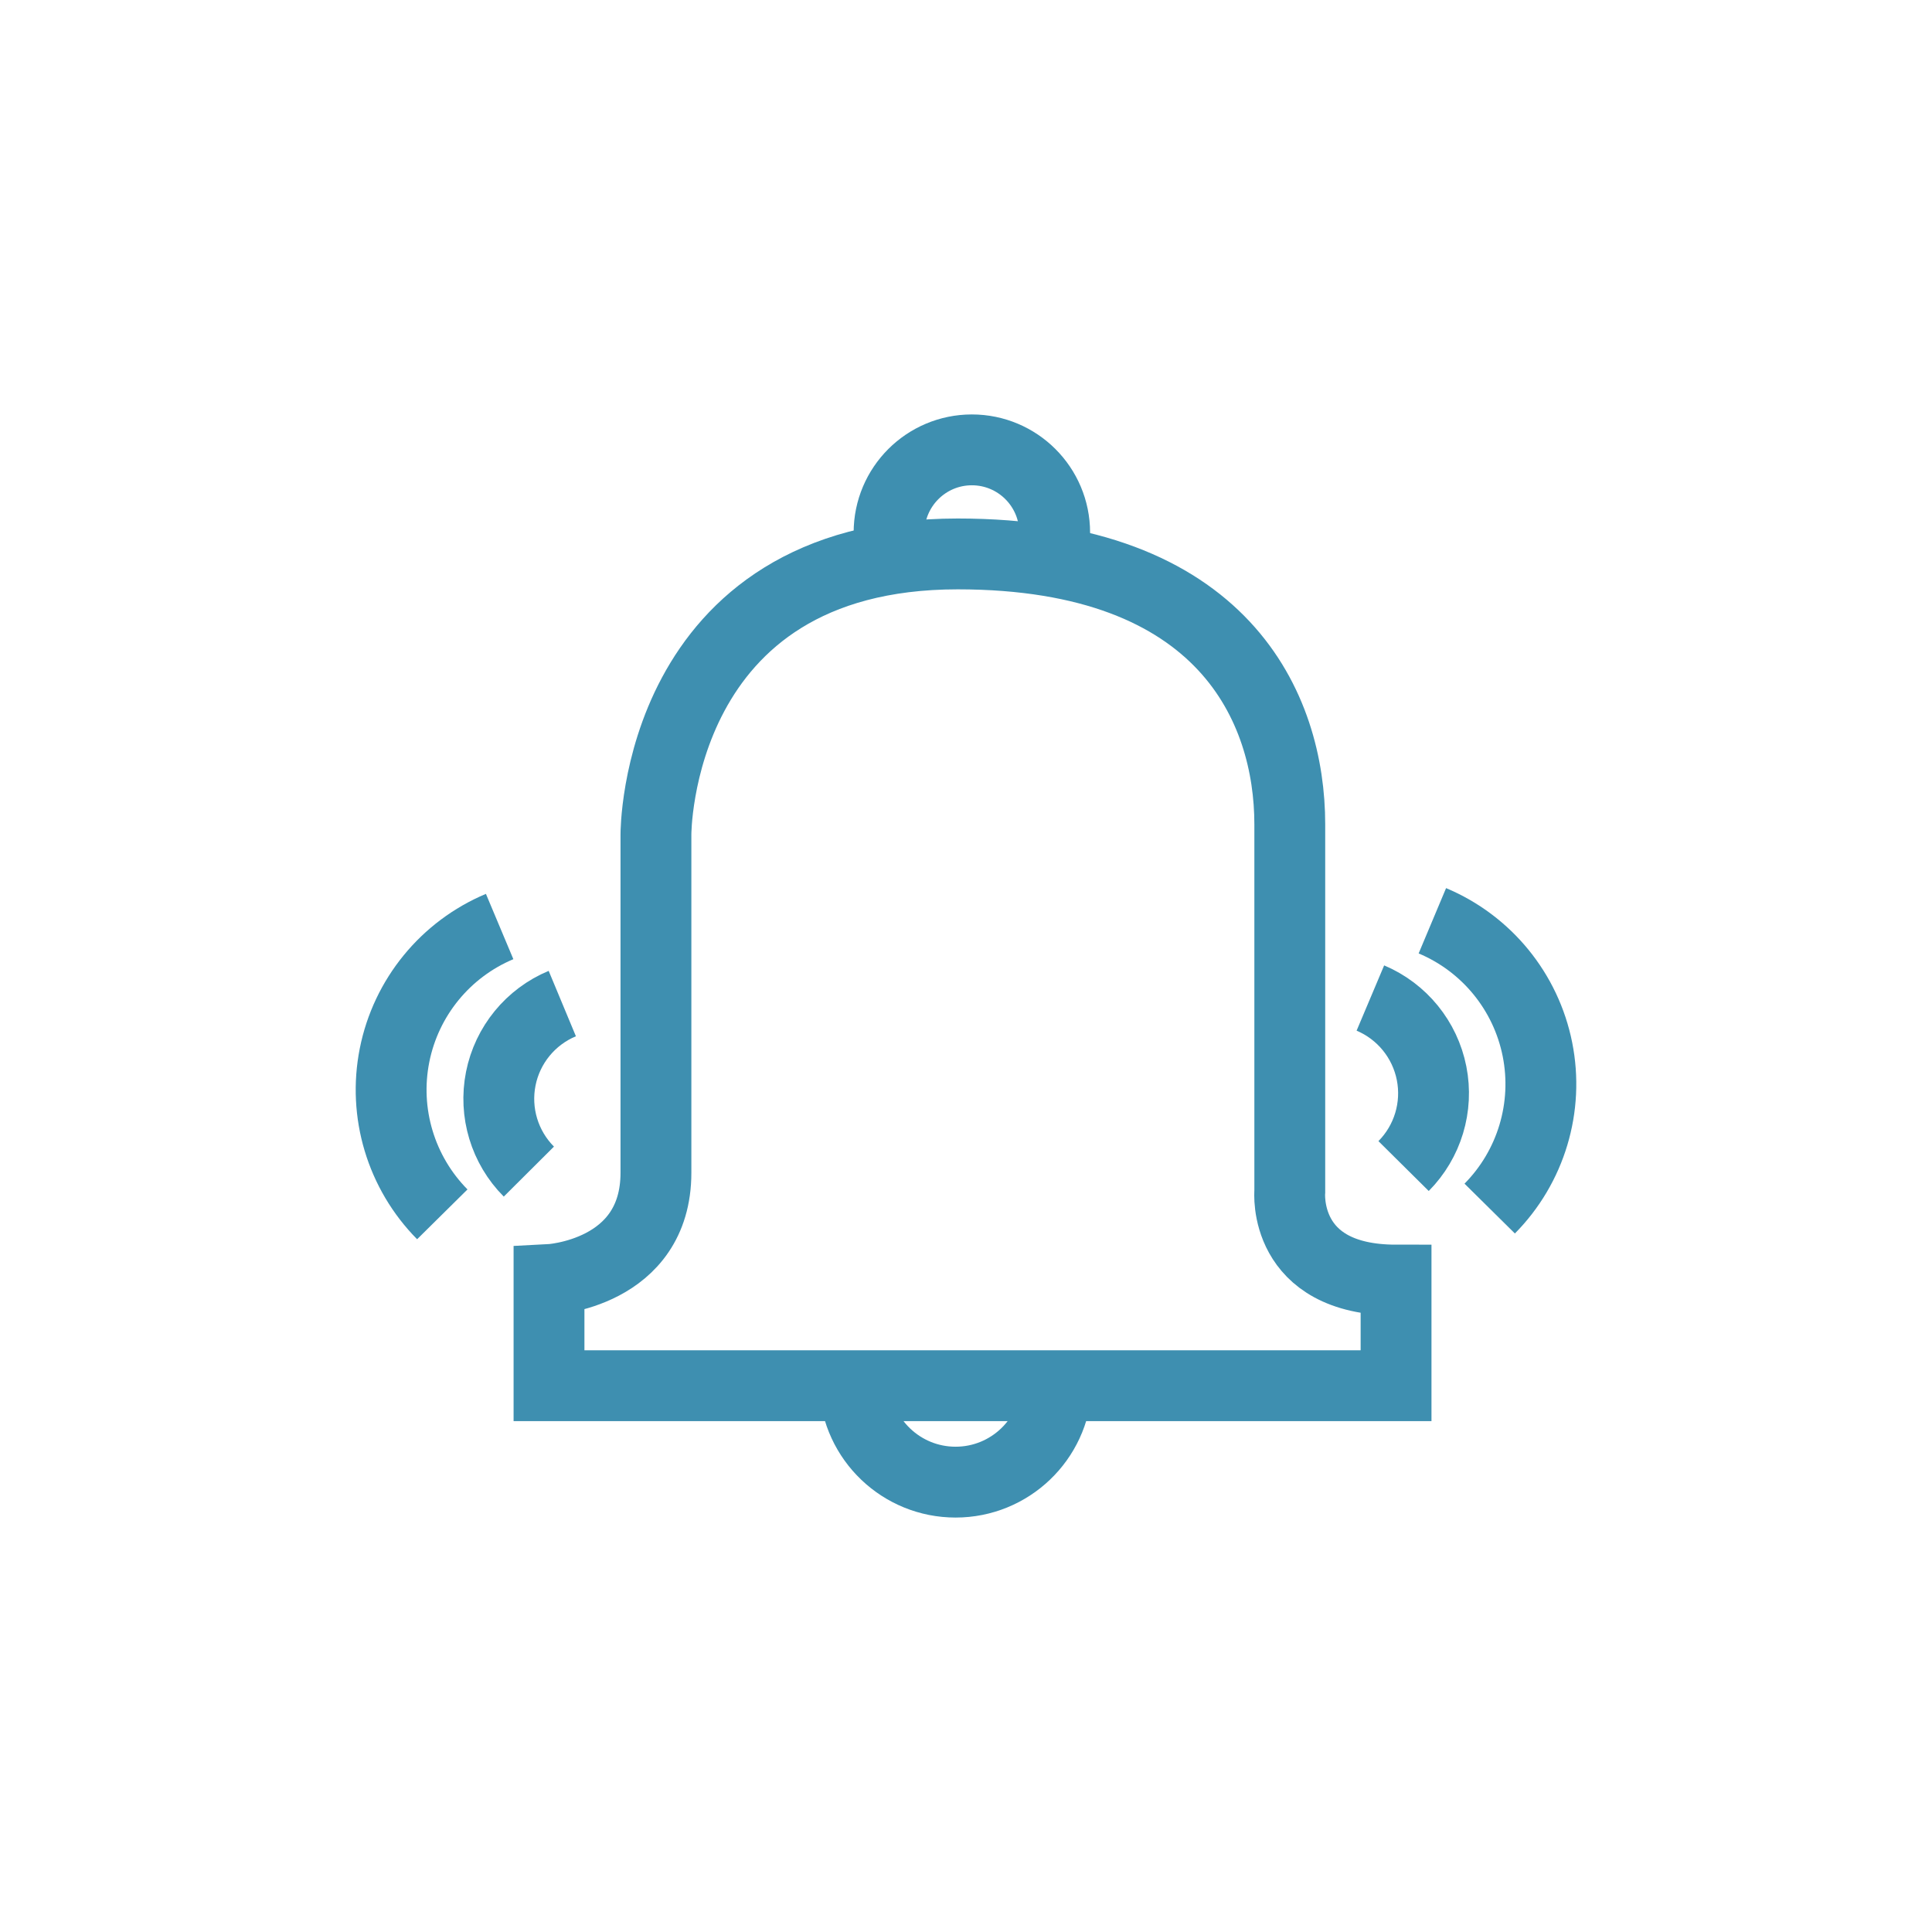
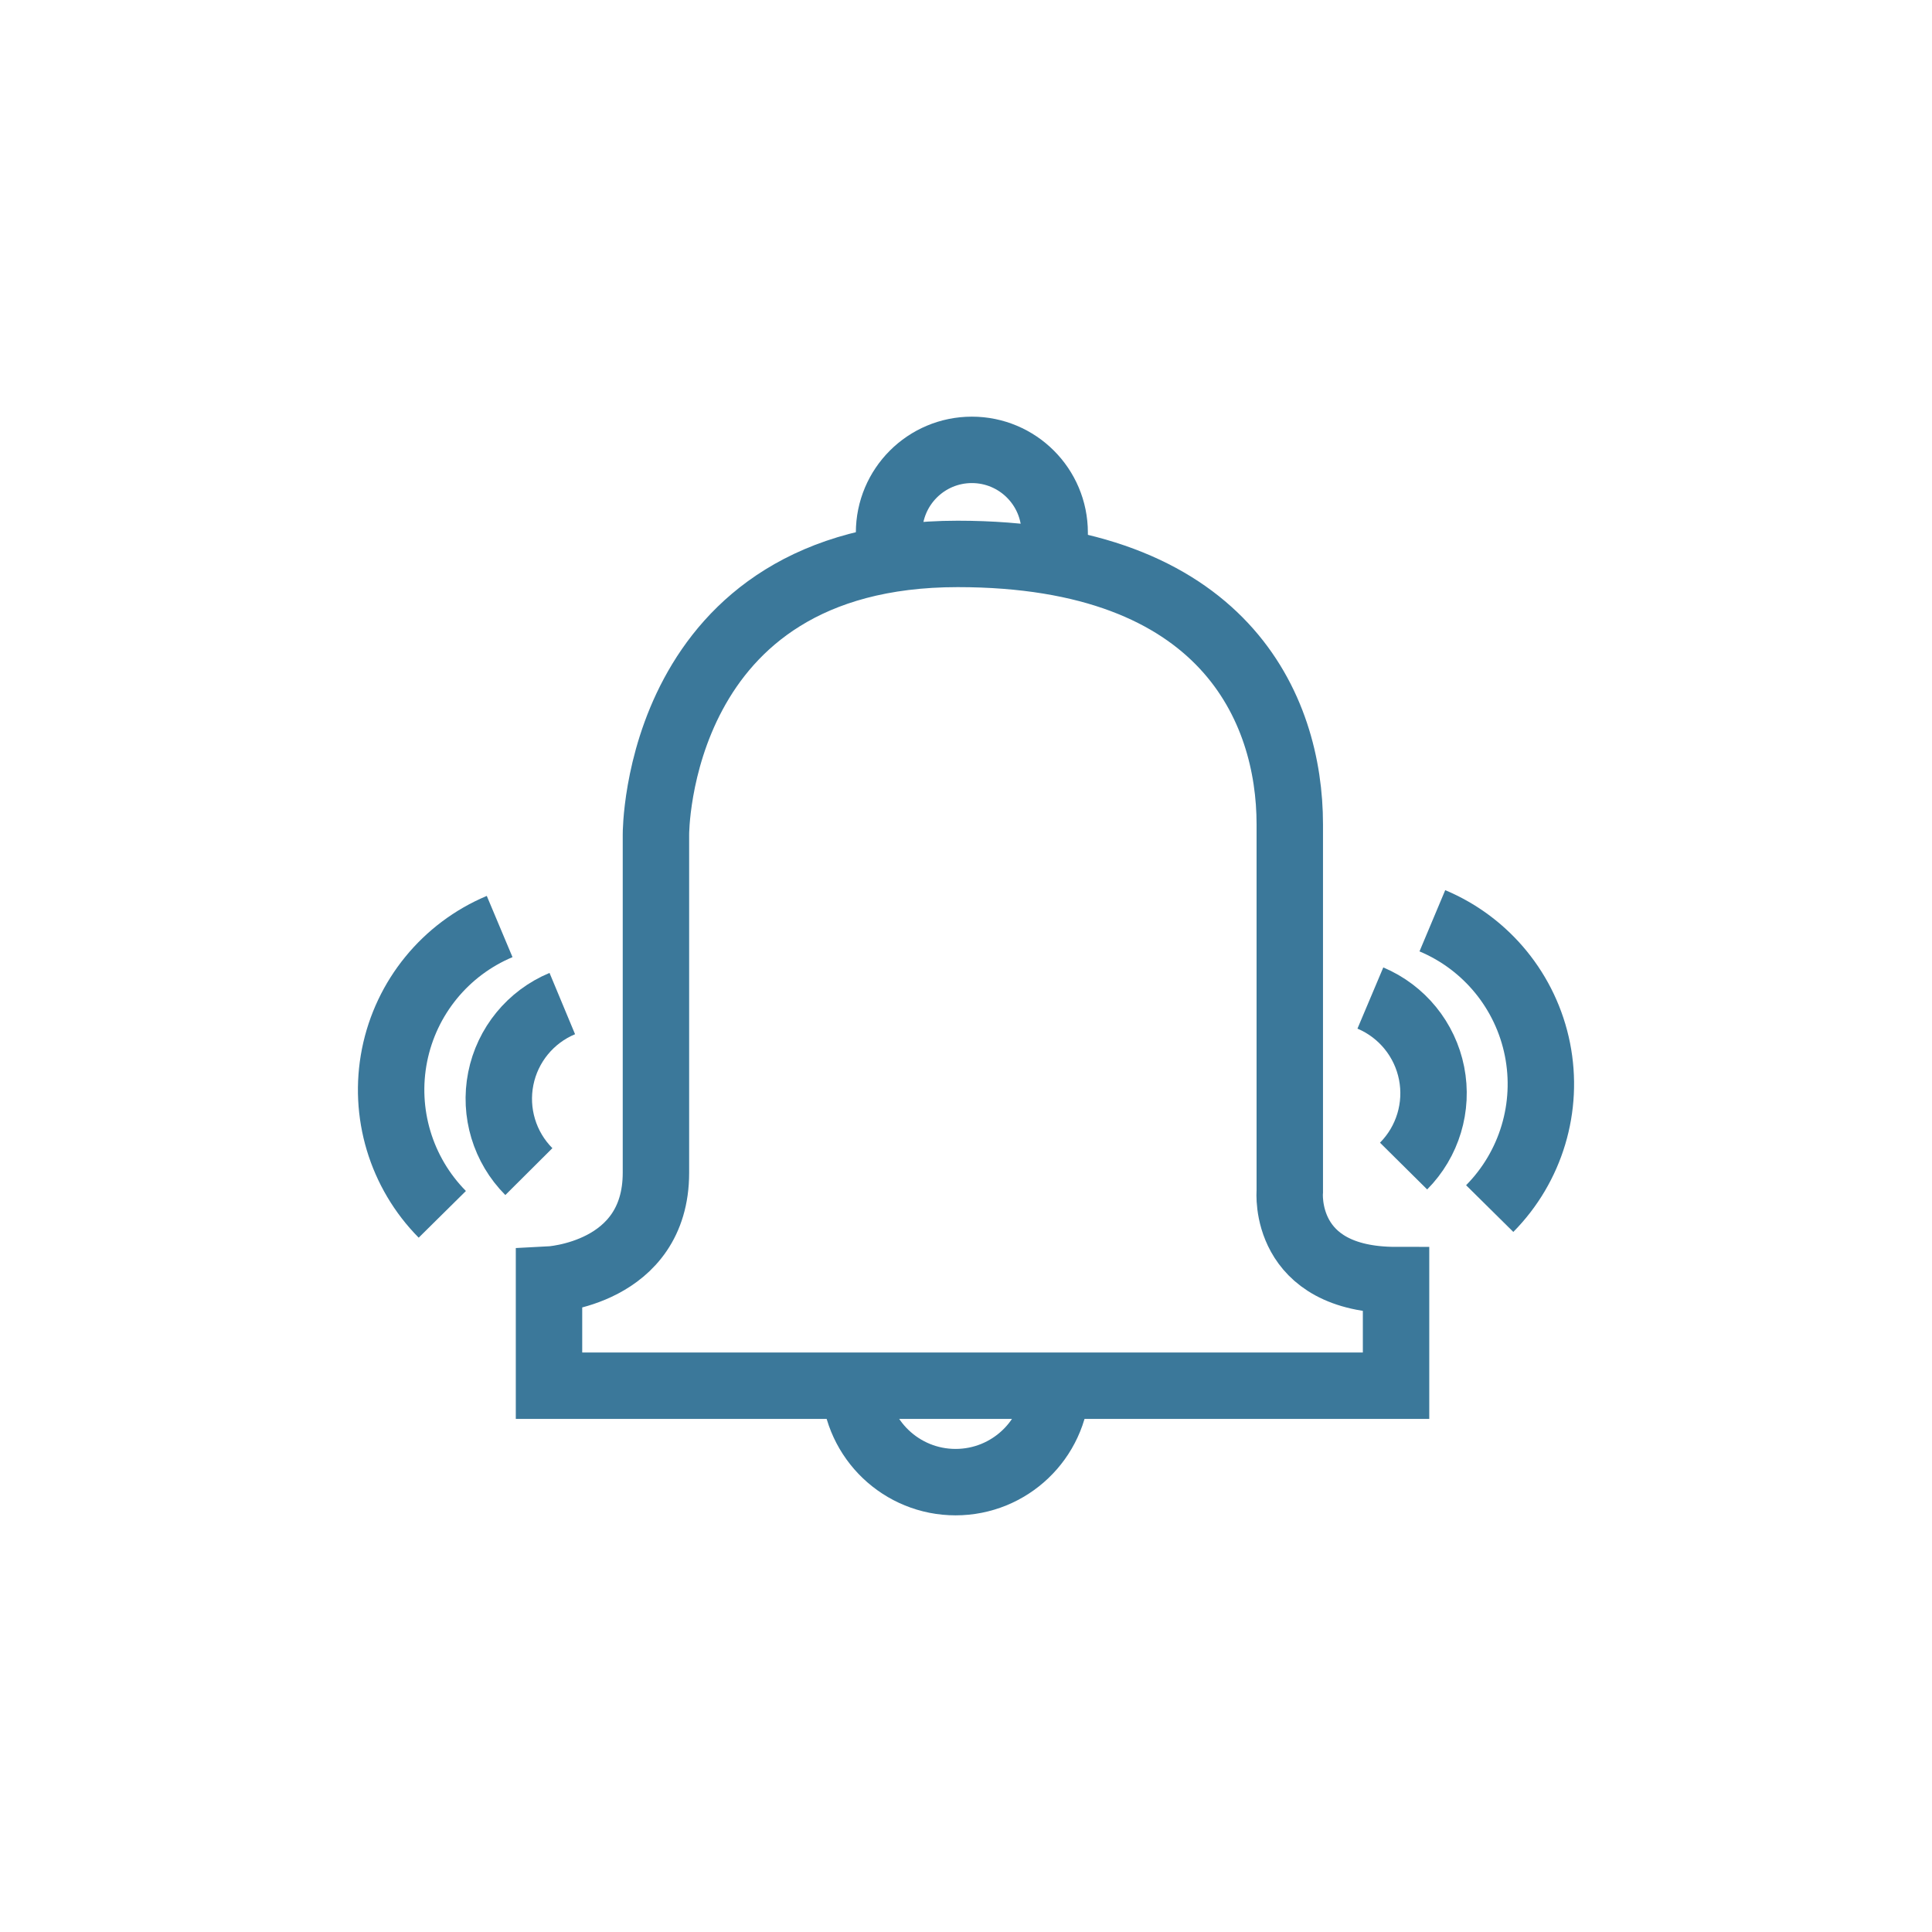
- <svg xmlns="http://www.w3.org/2000/svg" fill="#3e8fb0" stroke="#3e8fb0" stroke-width="0" viewBox="-4.8 -4.8 33.60 33.60" version="1.1" id="svg3" xml:space="preserve">
+ <svg xmlns="http://www.w3.org/2000/svg" style="color:#3B789A;" fill="currentColor" stroke="currentColor" stroke-width="0" viewBox="-4.8 -4.8 33.60 33.60" version="1.1" id="svg3" xml:space="preserve">
  <defs id="defs3" />
-   <g id="SVGRepo_tracerCarrier" stroke="#CCCCCC" stroke-linecap="round" stroke-linejoin="round" stroke-width="0.624" />
-   <path style="fill:#000000" id="path1" />
-   <g style="fill:none;stroke:#3e8fb0;stroke-width:3.2" id="g35" transform="translate(-21.64189,-20.21873)">
+   <g id="SVGRepo_tracerCarrier" stroke-linecap="round" stroke-linejoin="round" stroke-width="0.624" />
+   <path id="path1" />
+   <g style="fill:none;stroke-width:3" id="g35" transform="translate(-21.64189,-20.21873)">
    <g id="SVGRepo_tracerCarrier-6" stroke-linecap="round" stroke-linejoin="round" />
    <g id="SVGRepo_iconCarrier" transform="matrix(0.3850294,0,0,0.3850294,21.23047,19.88118)">
      <path d="m 13.4,51 v -4.79 c 0,0 4.83,-0.24 4.83,-4.83 V 26.1 c 0,0 -0.05,-12.67 13.63,-12.67 12.06,0 15,7 15,12.21 v 16.59 c 0,0 -0.36,4 4.8,4 V 51 Z" id="path2" />
      <path d="m 36.24,13.79 v -1.32 a 3.74,3.74 0 0 0 -7.48,0 v 1.2" id="path3" />
      <path d="M 36.33,51 A 4.57,4.57 0 0 1 27.2,51" id="path4" />
      <path d="M 50.5,33.49 A 4.67,4.67 0 0 1 52,41.08" id="path5" />
      <path d="m 53.3,30 a 8,8 0 0 1 2.59,13" id="path6" />
      <path d="m 14,33.74 a 4.66,4.66 0 0 0 -1.51,7.59" id="path7" />
      <path d="m 11.17,30.26 a 8,8 0 0 0 -2.59,13" id="path8" />
    </g>
  </g>
</svg>
